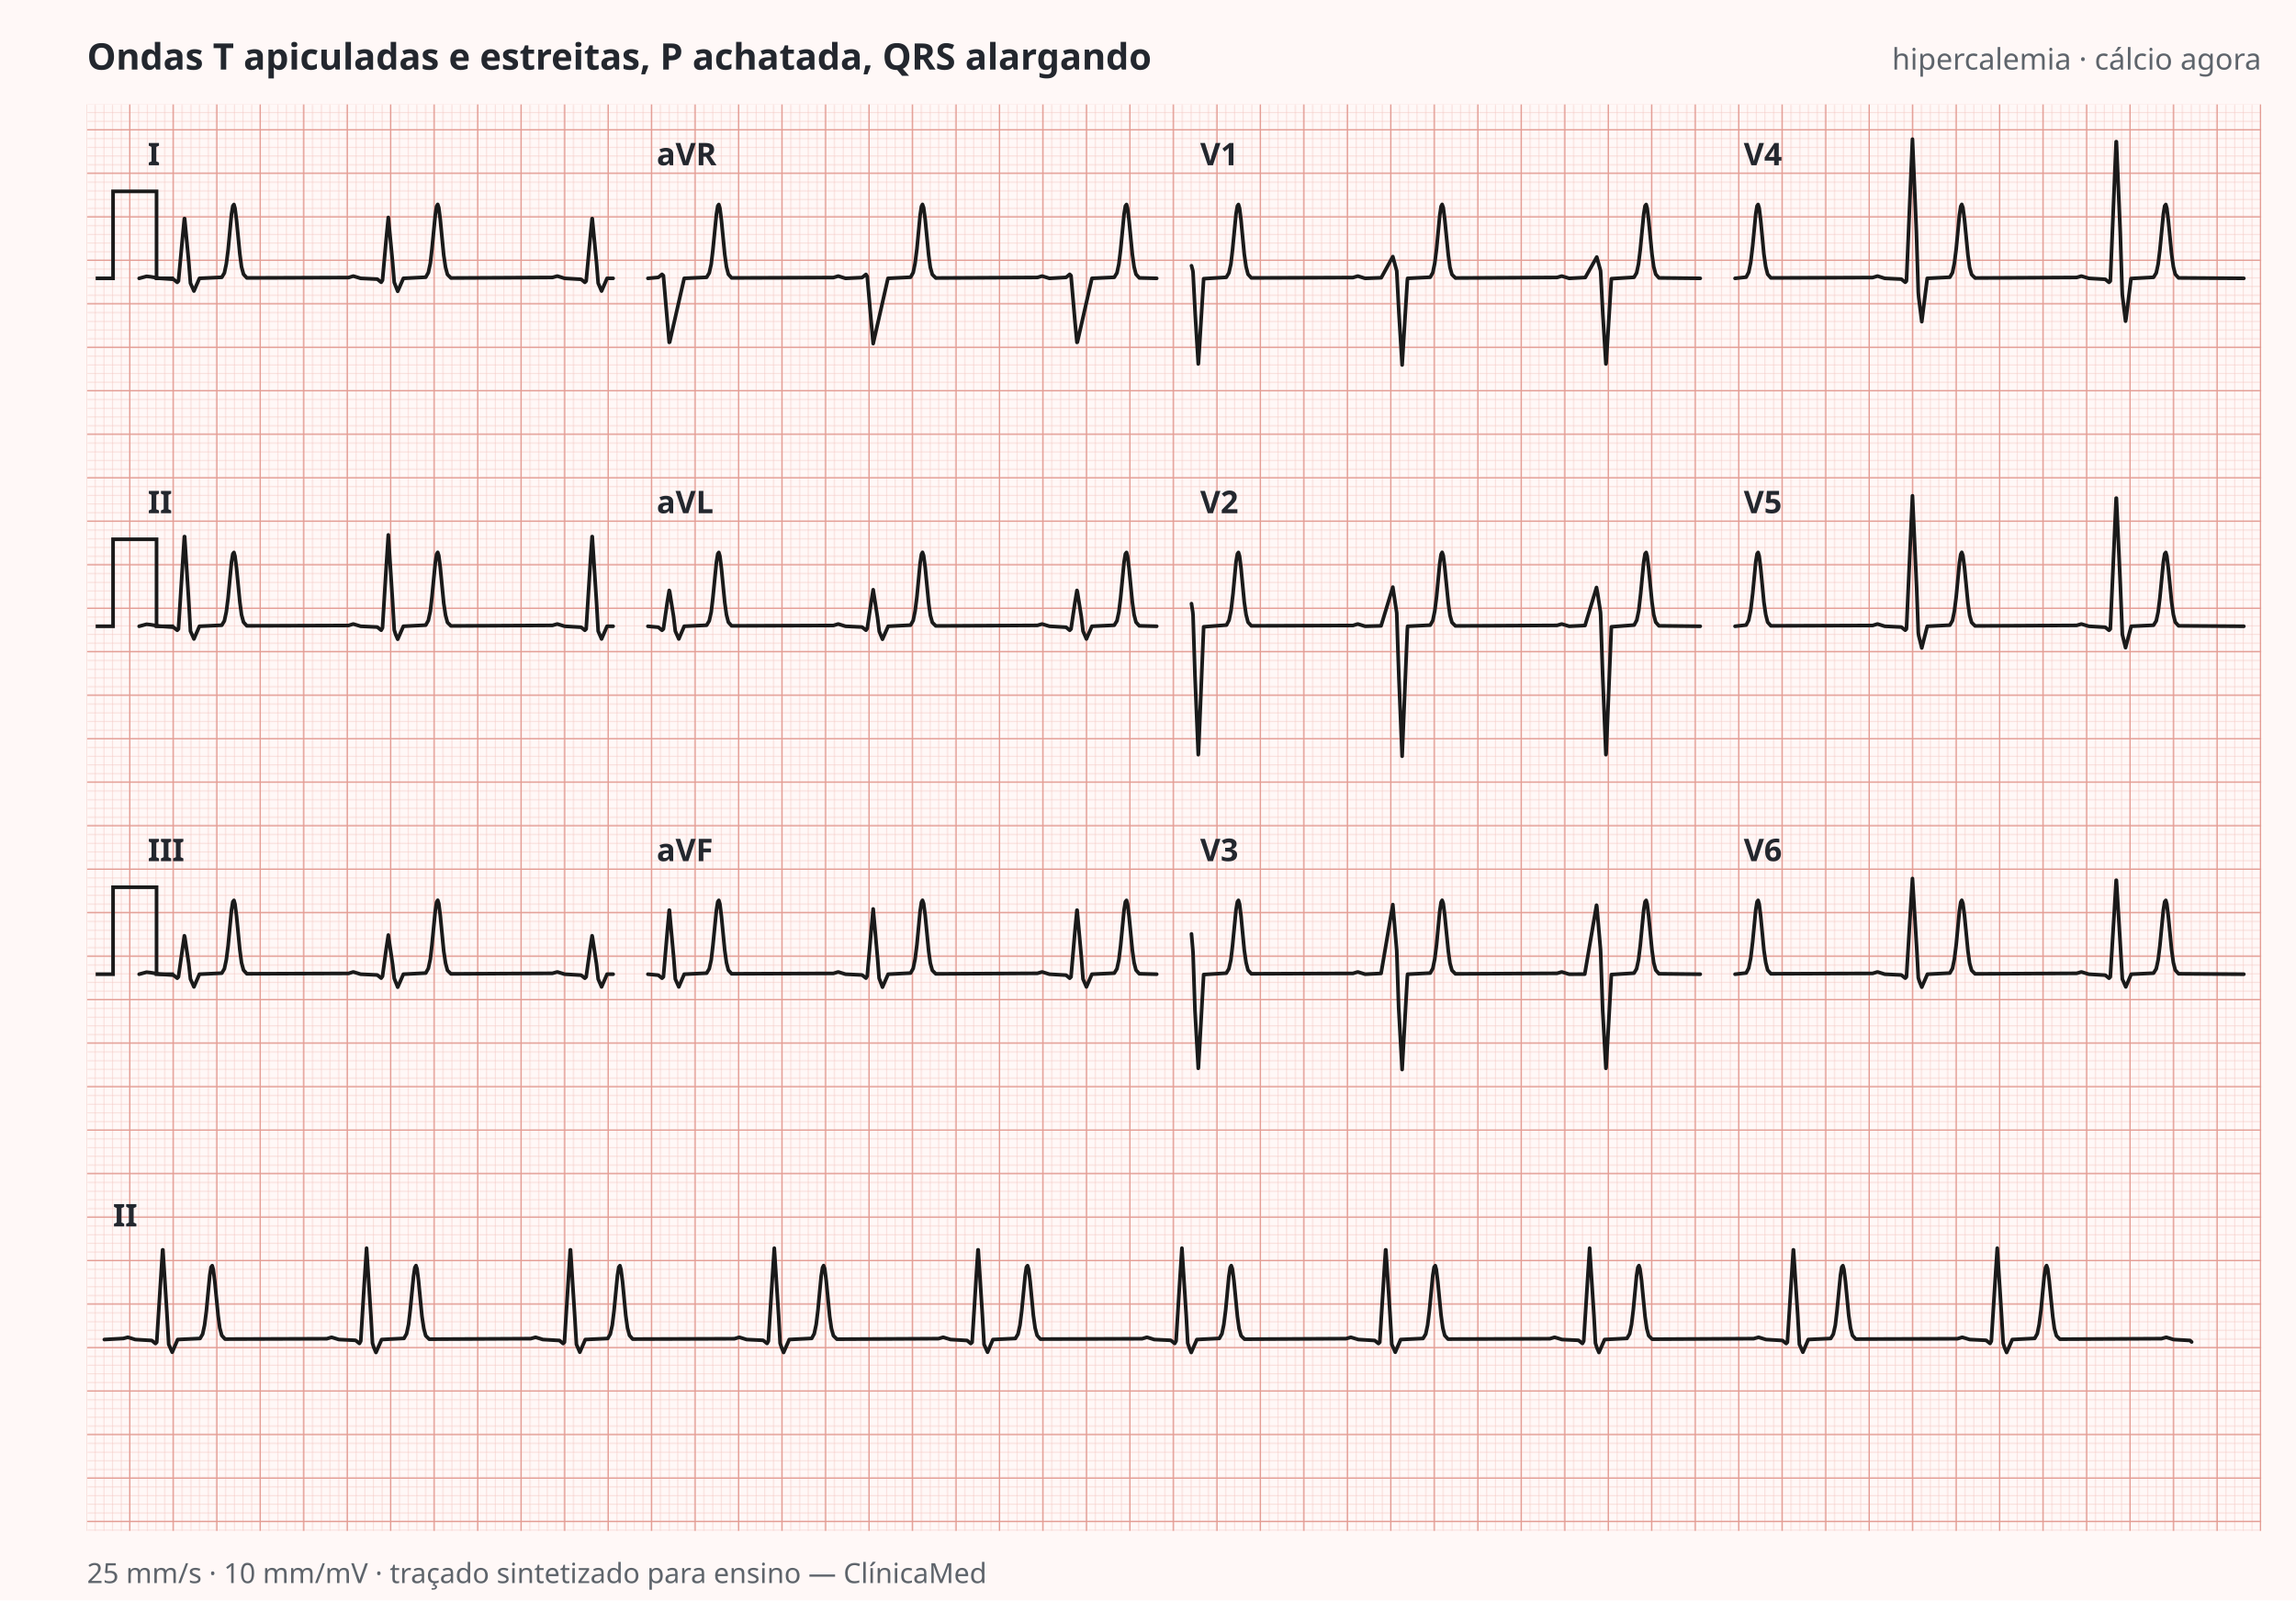
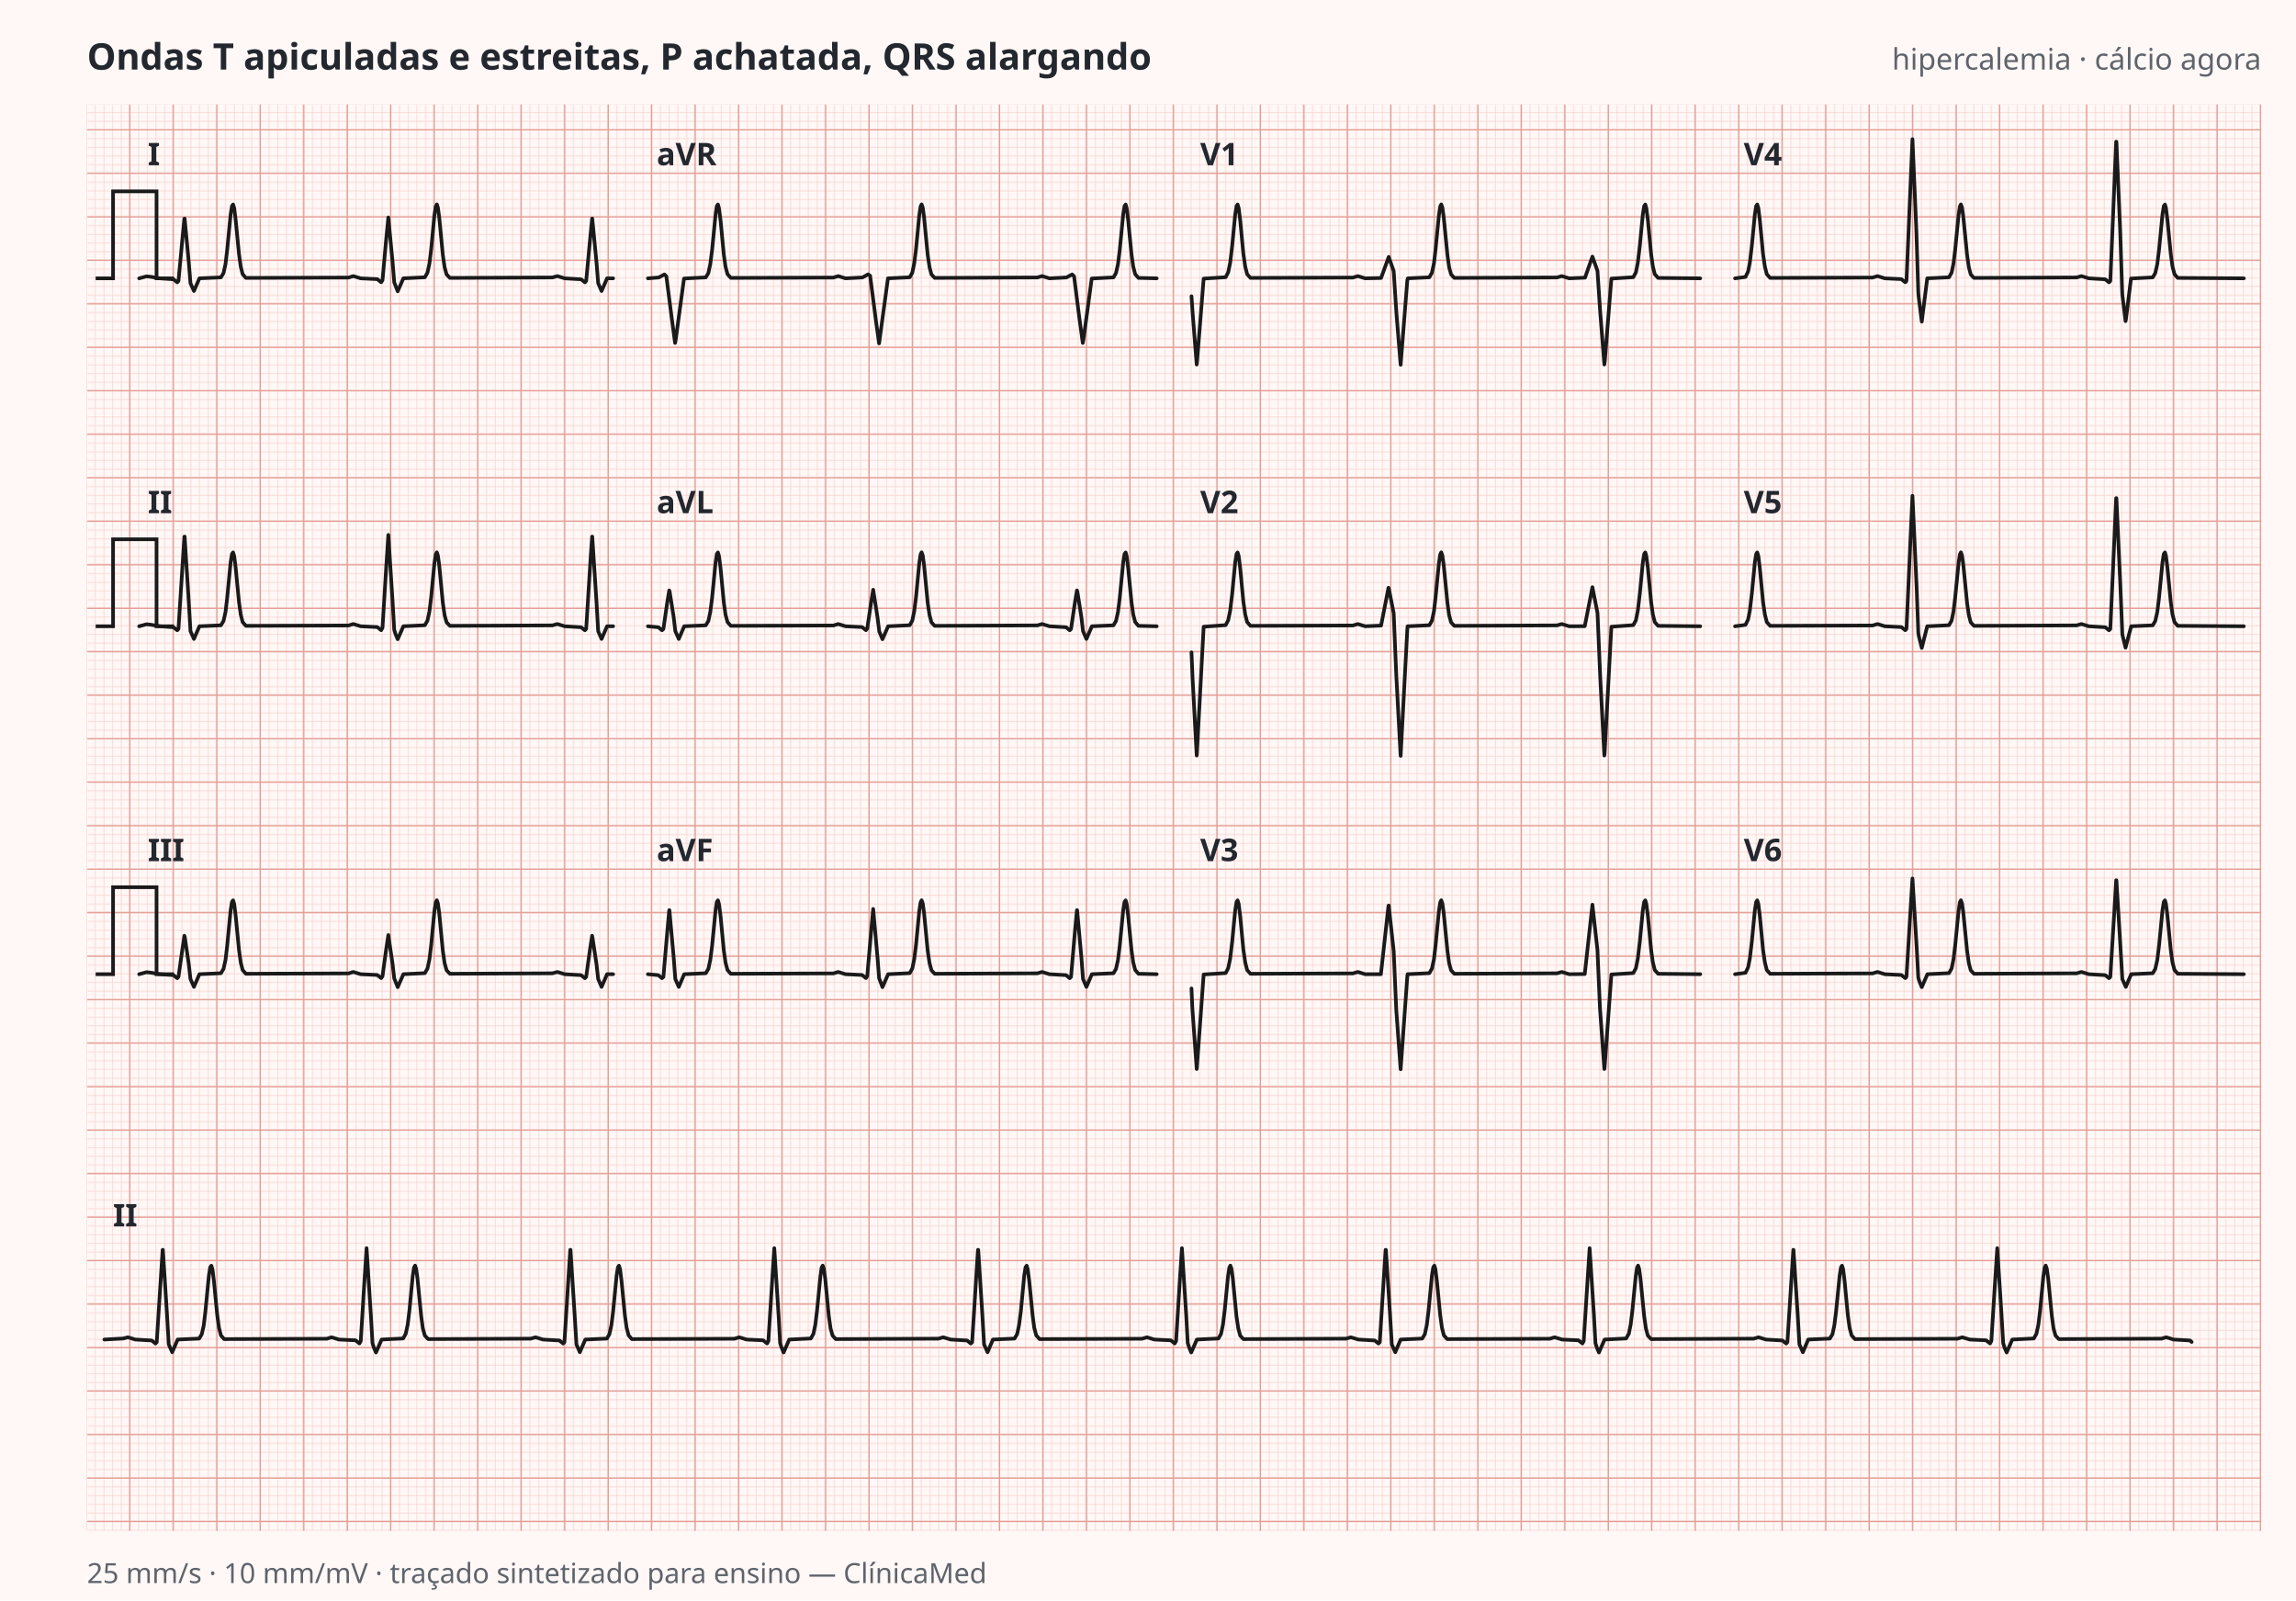
<svg xmlns="http://www.w3.org/2000/svg" viewBox="0 0 264 184" role="img" aria-label="Ondas T apiculadas e estreitas, P achatada, QRS alargando">
  <defs>
    <pattern id="p1" width="1" height="1" patternUnits="userSpaceOnUse">
      <path d="M1 0V1M0 1H1" fill="none" stroke="#F3C9C3" stroke-width=".12" />
    </pattern>
    <pattern id="p5" width="5" height="5" patternUnits="userSpaceOnUse">
      <rect width="5" height="5" fill="url(#p1)" />
      <path d="M5 0V5M0 5H5" fill="none" stroke="#E39C93" stroke-width=".3" />
    </pattern>
  </defs>
  <rect width="264" height="184" fill="#FFF8F7" />
  <rect x="10.0" y="12.0" width="250.0" height="164.0" fill="url(#p5)" />
  <text x="10.0" y="8" font-family="Figtree,system-ui,sans-serif" font-size="4.2" font-weight="600" fill="#23272E">Ondas T apiculadas e estreitas, P achatada, QRS alargando</text>
  <text x="260" y="8" text-anchor="end" font-family="Figtree,system-ui,sans-serif" font-size="3.4" fill="#5E646B">hipercalemia · cálcio agora</text>
-   <path d="M16.00 32.00L16.85 31.77L17.32 31.82L18.40 32.00L19.95 32.11L20.38 32.46L20.52 32.31L21.00 27.18L21.20 25.13L21.23 25.13L21.70 30.08L21.90 32.56L22.30 33.46L22.93 32.00L25.50 31.88L25.80 31.38L26.02 30.35L26.23 28.73L26.62 24.61L26.77 23.68L26.90 23.51L27.02 23.94L27.20 25.34L27.58 29.23L27.77 30.67L28.00 31.53L28.38 31.95L40.08 31.91L40.62 31.74L41.47 32.00L43.38 32.09L43.83 32.45L43.98 32.22L44.40 27.56L44.65 25.00L45.15 30.24L45.33 32.46L45.73 33.49L46.38 32.00L48.95 31.87L49.25 31.34L49.48 30.26L49.67 28.61L50.05 24.72L50.20 23.73L50.33 23.50L50.45 23.87L50.62 25.21L51.02 29.34L51.23 30.73L51.45 31.56L51.85 31.96L63.52 31.90L64.08 31.74L64.93 32.00L66.82 32.11L67.25 32.46L67.40 32.31L67.88 27.18L68.08 25.13L68.10 25.13L68.58 30.08L68.78 32.56L69.17 33.46L69.80 32.00L70.50 32.00" fill="none" stroke="#1A1A1A" stroke-width="0.42" stroke-linejoin="round" stroke-linecap="round" />
+   <path d="M16.00 32.00L16.85 31.77L17.32 31.82L18.40 32.00L19.95 32.11L20.38 32.46L20.52 32.31L21.00 27.18L21.20 25.13L21.23 25.13L21.70 30.08L21.90 32.56L22.30 33.46L22.93 32.00L25.40 31.89L25.70 31.39L25.93 30.36L26.12 28.75L26.52 24.63L26.67 23.69L26.80 23.51L26.93 23.92L27.10 25.31L27.48 29.21L27.68 30.65L27.90 31.52L28.27 31.95L40.08 31.91L40.62 31.74L41.47 32.00L43.38 32.09L43.83 32.45L43.98 32.22L44.40 27.56L44.65 25.00L45.15 30.24L45.33 32.46L45.73 33.49L46.38 32.00L48.85 31.88L49.15 31.35L49.38 30.28L49.58 28.63L49.95 24.74L50.10 23.74L50.23 23.50L50.35 23.86L50.50 24.95L50.92 29.32L51.12 30.72L51.35 31.55L51.73 31.95L63.52 31.90L64.08 31.74L64.93 32.00L66.82 32.11L67.25 32.46L67.40 32.31L67.88 27.18L68.08 25.13L68.10 25.13L68.58 30.08L68.78 32.56L69.17 33.46L69.80 32.00L70.50 32.00" fill="none" stroke="#1A1A1A" stroke-width="0.42" stroke-linejoin="round" stroke-linecap="round" />
  <path d="M11.0 32.0h2v-10h5v10h2" fill="none" stroke="#1A1A1A" stroke-width=".42" />
  <text x="17.0" y="19.0" font-family="Figtree,system-ui,sans-serif" font-size="3.6" font-weight="600" fill="#23272E">I</text>
-   <path d="M16.00 72.00L16.85 71.77L17.32 71.82L18.40 72.00L19.95 72.11L20.38 72.46L20.52 72.31L21.05 64.00L21.20 61.69L21.23 61.69L21.70 69.08L21.90 72.56L22.30 73.46L22.93 72.00L25.50 71.88L25.80 71.38L26.02 70.35L26.23 68.73L26.62 64.61L26.77 63.68L26.90 63.51L27.02 63.94L27.20 65.34L27.58 69.23L27.77 70.67L28.00 71.53L28.38 71.95L40.08 71.91L40.62 71.74L41.47 72.00L43.38 72.09L43.83 72.45L43.98 72.18L44.40 65.35L44.65 61.50L45.15 69.30L45.33 72.42L45.50 72.96L45.73 73.49L46.38 72.00L48.95 71.87L49.25 71.34L49.48 70.26L49.67 68.61L50.05 64.72L50.20 63.73L50.33 63.50L50.45 63.87L50.62 65.21L51.02 69.34L51.23 70.73L51.45 71.56L51.85 71.96L63.52 71.90L64.08 71.74L64.93 72.00L66.82 72.11L67.25 72.46L67.40 72.31L67.92 64.00L68.08 61.69L68.10 61.69L68.58 69.08L68.78 72.56L69.17 73.46L69.80 72.00L70.50 72.00" fill="none" stroke="#1A1A1A" stroke-width="0.42" stroke-linejoin="round" stroke-linecap="round" />
+   <path d="M16.00 72.00L16.85 71.77L17.32 71.82L18.40 72.00L19.95 72.11L20.38 72.46L20.52 72.31L21.05 64.00L21.20 61.69L21.23 61.69L21.70 69.08L21.90 72.56L22.30 73.46L22.93 72.00L25.40 71.89L25.70 71.39L25.93 70.36L26.12 68.75L26.52 64.63L26.67 63.69L26.80 63.51L26.93 63.92L27.10 65.31L27.48 69.21L27.68 70.65L27.90 71.52L28.27 71.95L40.08 71.91L40.62 71.74L41.47 72.00L43.38 72.09L43.83 72.45L43.98 72.18L44.40 65.35L44.65 61.50L45.15 69.30L45.33 72.42L45.50 72.96L45.73 73.49L46.38 72.00L48.85 71.88L49.15 71.35L49.38 70.28L49.58 68.63L49.95 64.74L50.10 63.74L50.23 63.50L50.35 63.86L50.50 64.95L50.92 69.32L51.12 70.72L51.35 71.55L51.73 71.95L63.52 71.90L64.08 71.74L64.93 72.00L66.82 72.11L67.25 72.46L67.40 72.31L67.92 64.00L68.08 61.69L68.10 61.69L68.58 69.08L68.78 72.56L69.17 73.46L69.80 72.00L70.50 72.00" fill="none" stroke="#1A1A1A" stroke-width="0.42" stroke-linejoin="round" stroke-linecap="round" />
  <path d="M11.0 72.0h2v-10h5v10h2" fill="none" stroke="#1A1A1A" stroke-width=".42" />
  <text x="17.0" y="59.0" font-family="Figtree,system-ui,sans-serif" font-size="3.6" font-weight="600" fill="#23272E">II</text>
-   <path d="M16.00 112.00L16.85 111.77L17.32 111.82L18.40 112.00L19.95 112.11L20.38 112.46L20.52 112.31L20.98 109.07L21.20 107.58L21.25 107.75L21.70 110.79L21.90 112.56L22.30 113.46L22.93 112.00L25.50 111.88L25.80 111.38L26.02 110.35L26.23 108.73L26.62 104.61L26.77 103.68L26.90 103.51L27.02 103.94L27.20 105.34L27.58 109.23L27.77 110.67L28.00 111.53L28.38 111.95L40.08 111.91L40.62 111.74L41.47 112.00L43.38 112.09L43.83 112.45L43.98 112.24L44.40 109.15L44.65 107.50L45.15 110.91L45.33 112.48L45.73 113.49L46.38 112.00L48.95 111.87L49.25 111.34L49.48 110.26L49.67 108.61L50.05 104.72L50.20 103.73L50.33 103.50L50.45 103.87L50.62 105.21L51.02 109.34L51.23 110.73L51.45 111.56L51.85 111.96L63.52 111.90L64.08 111.74L64.93 112.00L66.82 112.11L67.25 112.46L67.40 112.31L67.85 109.07L68.08 107.58L68.12 107.75L68.58 110.79L68.78 112.56L69.17 113.46L69.80 112.00L70.50 112.00" fill="none" stroke="#1A1A1A" stroke-width="0.42" stroke-linejoin="round" stroke-linecap="round" />
+   <path d="M16.00 112.00L16.85 111.77L17.32 111.82L18.40 112.00L19.95 112.11L20.38 112.46L20.52 112.31L20.98 109.07L21.20 107.58L21.25 107.75L21.70 110.79L21.90 112.56L22.30 113.46L22.93 112.00L25.40 111.89L25.70 111.39L25.93 110.36L26.12 108.75L26.52 104.63L26.67 103.69L26.80 103.51L26.93 103.92L27.10 105.31L27.48 109.21L27.68 110.65L27.90 111.52L28.27 111.95L40.08 111.91L40.62 111.74L41.47 112.00L43.38 112.09L43.83 112.45L43.98 112.24L44.40 109.15L44.65 107.50L45.15 110.91L45.33 112.48L45.73 113.49L46.38 112.00L48.85 111.88L49.15 111.35L49.38 110.28L49.58 108.63L49.95 104.74L50.10 103.74L50.23 103.50L50.35 103.86L50.50 104.95L50.92 109.32L51.12 110.72L51.35 111.55L51.73 111.95L63.52 111.90L64.08 111.74L64.93 112.00L66.82 112.11L67.25 112.46L67.40 112.31L67.85 109.07L68.08 107.58L68.12 107.75L68.58 110.79L68.78 112.56L69.17 113.46L69.80 112.00L70.50 112.00" fill="none" stroke="#1A1A1A" stroke-width="0.42" stroke-linejoin="round" stroke-linecap="round" />
  <path d="M11.0 112.0h2v-10h5v10h2" fill="none" stroke="#1A1A1A" stroke-width=".42" />
  <text x="17.0" y="99.0" font-family="Figtree,system-ui,sans-serif" font-size="3.6" font-weight="600" fill="#23272E">III</text>
-   <path d="M74.50 32.00L75.70 31.89L76.12 31.54L76.28 31.69L76.75 37.16L76.95 39.36L77.00 39.33L78.67 32.00L81.25 31.88L81.55 31.38L81.78 30.35L81.97 28.73L82.38 24.61L82.53 23.68L82.65 23.51L82.78 23.94L82.95 25.34L83.33 29.23L83.53 30.67L83.75 31.53L84.12 31.95L95.83 31.91L96.38 31.74L97.22 32.00L99.12 31.91L99.57 31.55L99.72 31.79L100.15 36.75L100.40 39.50L102.10 32.00L104.70 31.87L105.00 31.34L105.22 30.26L105.43 28.61L105.80 24.72L105.95 23.73L106.07 23.50L106.20 23.87L106.38 25.21L106.78 29.34L106.97 30.73L107.20 31.56L107.60 31.96L119.28 31.90L119.82 31.74L120.67 32.00L122.58 31.89L123.00 31.54L123.15 31.69L123.62 37.16L123.83 39.36L123.88 39.33L125.55 32.00L128.12 31.88L128.43 31.38L128.65 30.35L128.85 28.73L129.25 24.61L129.40 23.68L129.53 23.51L129.65 23.94L129.82 25.34L130.20 29.23L130.40 30.67L130.62 31.53L131.00 31.95L133.00 32.00" fill="none" stroke="#1A1A1A" stroke-width="0.42" stroke-linejoin="round" stroke-linecap="round" />
+   <path d="M74.50 32.00L75.75 31.90L76.40 31.55L76.62 31.77L77.25 36.67L77.62 39.43L77.70 39.02L78.65 32.02L81.15 31.89L81.45 31.39L81.67 30.36L81.88 28.75L82.28 24.63L82.42 23.69L82.55 23.51L82.67 23.92L82.85 25.31L83.22 29.21L83.42 30.65L83.65 31.52L84.03 31.95L95.83 31.91L96.38 31.74L97.22 32.00L99.17 31.90L99.82 31.54L100.05 31.70L100.75 37.13L101.08 39.48L102.10 32.00L104.60 31.88L104.90 31.35L105.12 30.28L105.33 28.63L105.70 24.74L105.85 23.74L105.97 23.50L106.10 23.86L106.25 24.95L106.67 29.32L106.88 30.72L107.10 31.55L107.47 31.95L119.28 31.90L119.82 31.74L120.67 32.00L122.62 31.90L123.28 31.55L123.50 31.77L124.12 36.67L124.50 39.43L124.58 39.02L125.53 32.02L128.03 31.89L128.32 31.39L128.55 30.36L128.75 28.75L129.15 24.63L129.30 23.69L129.43 23.51L129.55 23.92L129.72 25.31L130.10 29.21L130.30 30.65L130.53 31.52L130.90 31.95L133.00 32.00" fill="none" stroke="#1A1A1A" stroke-width="0.42" stroke-linejoin="round" stroke-linecap="round" />
  <text x="75.5" y="19.0" font-family="Figtree,system-ui,sans-serif" font-size="3.6" font-weight="600" fill="#23272E">aVR</text>
-   <path d="M74.50 72.00L75.70 72.11L76.12 72.46L76.28 72.31L76.72 69.26L76.95 67.88L77.00 68.03L77.45 70.88L77.65 72.56L78.05 73.46L78.67 72.00L81.25 71.88L81.55 71.38L81.78 70.35L81.97 68.73L82.38 64.61L82.53 63.68L82.65 63.51L82.78 63.94L82.95 65.34L83.33 69.23L83.53 70.67L83.75 71.53L84.12 71.95L95.83 71.91L96.38 71.74L97.22 72.00L99.12 72.09L99.57 72.45L99.72 72.25L100.15 69.34L100.40 67.80L100.90 70.99L101.10 72.60L101.47 73.49L102.12 72.00L104.70 71.87L105.00 71.34L105.22 70.26L105.43 68.61L105.80 64.72L105.95 63.73L106.07 63.50L106.20 63.87L106.38 65.21L106.78 69.34L106.97 70.73L107.20 71.56L107.60 71.96L119.28 71.90L119.82 71.74L120.67 72.00L122.58 72.11L123.00 72.46L123.15 72.31L123.60 69.26L123.83 67.88L123.88 68.03L124.33 70.88L124.53 72.56L124.92 73.46L125.55 72.00L128.12 71.88L128.43 71.38L128.65 70.35L128.85 68.73L129.25 64.61L129.40 63.68L129.53 63.51L129.65 63.94L129.82 65.34L130.20 69.23L130.40 70.67L130.62 71.53L131.00 71.95L133.00 72.00" fill="none" stroke="#1A1A1A" stroke-width="0.42" stroke-linejoin="round" stroke-linecap="round" />
+   <path d="M74.50 72.00L75.70 72.11L76.12 72.46L76.28 72.31L76.72 69.26L76.95 67.88L77.00 68.03L77.45 70.88L77.65 72.56L78.05 73.46L78.67 72.00L81.15 71.89L81.45 71.39L81.67 70.36L81.88 68.75L82.28 64.63L82.42 63.69L82.55 63.51L82.67 63.92L82.85 65.31L83.22 69.21L83.42 70.65L83.65 71.52L84.03 71.95L95.83 71.91L96.38 71.74L97.22 72.00L99.12 72.09L99.57 72.45L99.72 72.25L100.15 69.34L100.40 67.80L100.90 70.99L101.10 72.60L101.47 73.49L102.12 72.00L104.60 71.88L104.90 71.35L105.12 70.28L105.33 68.63L105.70 64.74L105.85 63.74L105.97 63.50L106.10 63.86L106.25 64.95L106.67 69.32L106.88 70.72L107.10 71.55L107.47 71.95L119.28 71.90L119.82 71.74L120.67 72.00L122.58 72.11L123.00 72.46L123.15 72.31L123.60 69.26L123.83 67.88L123.88 68.03L124.33 70.88L124.53 72.56L124.92 73.46L125.55 72.00L128.03 71.89L128.32 71.39L128.55 70.36L128.75 68.75L129.15 64.63L129.30 63.69L129.43 63.51L129.55 63.92L129.72 65.31L130.10 69.21L130.30 70.65L130.53 71.52L130.90 71.95L133.00 72.00" fill="none" stroke="#1A1A1A" stroke-width="0.42" stroke-linejoin="round" stroke-linecap="round" />
  <text x="75.5" y="59.0" font-family="Figtree,system-ui,sans-serif" font-size="3.6" font-weight="600" fill="#23272E">aVL</text>
-   <path d="M74.50 112.00L75.70 112.11L76.12 112.46L76.28 112.31L76.75 106.84L76.95 104.64L76.97 104.64L77.45 109.94L77.65 112.56L78.05 113.46L78.67 112.00L81.25 111.88L81.55 111.38L81.78 110.35L81.97 108.73L82.38 104.61L82.53 103.68L82.65 103.51L82.78 103.94L82.95 105.34L83.33 109.23L83.53 110.67L83.75 111.53L84.12 111.95L95.83 111.91L96.38 111.74L97.22 112.00L99.12 112.09L99.57 112.45L99.72 112.21L100.15 107.25L100.40 104.50L100.90 110.10L101.08 112.45L101.47 113.49L102.12 112.00L104.70 111.87L105.00 111.34L105.22 110.26L105.43 108.61L105.80 104.72L105.95 103.73L106.07 103.50L106.20 103.87L106.38 105.21L106.78 109.34L106.97 110.73L107.20 111.56L107.60 111.96L119.28 111.90L119.82 111.74L120.67 112.00L122.58 112.11L123.00 112.46L123.15 112.31L123.62 106.84L123.83 104.64L123.85 104.64L124.33 109.94L124.53 112.56L124.92 113.46L125.55 112.00L128.12 111.88L128.43 111.38L128.65 110.35L128.85 108.73L129.25 104.61L129.40 103.68L129.53 103.51L129.65 103.94L129.82 105.34L130.20 109.23L130.40 110.67L130.62 111.53L131.00 111.95L133.00 112.00" fill="none" stroke="#1A1A1A" stroke-width="0.42" stroke-linejoin="round" stroke-linecap="round" />
+   <path d="M74.50 112.00L75.70 112.11L76.12 112.46L76.28 112.31L76.75 106.84L76.95 104.64L76.97 104.64L77.45 109.94L77.65 112.56L78.05 113.46L78.67 112.00L81.15 111.89L81.45 111.39L81.67 110.36L81.88 108.75L82.28 104.63L82.42 103.69L82.55 103.51L82.67 103.92L82.85 105.31L83.22 109.21L83.42 110.65L83.65 111.52L84.03 111.95L95.83 111.91L96.38 111.74L97.22 112.00L99.12 112.09L99.57 112.45L99.72 112.21L100.15 107.25L100.40 104.50L100.90 110.10L101.08 112.45L101.47 113.49L102.12 112.00L104.60 111.88L104.90 111.35L105.12 110.28L105.33 108.63L105.70 104.74L105.85 103.74L105.97 103.50L106.10 103.86L106.25 104.95L106.67 109.32L106.88 110.72L107.10 111.55L107.47 111.95L119.28 111.90L119.82 111.74L120.67 112.00L122.58 112.11L123.00 112.46L123.15 112.31L123.62 106.84L123.83 104.64L123.85 104.64L124.33 109.94L124.53 112.56L124.92 113.46L125.55 112.00L128.03 111.89L128.32 111.39L128.55 110.36L128.75 108.75L129.15 104.63L129.30 103.69L129.43 103.51L129.55 103.92L129.72 105.31L130.10 109.21L130.30 110.65L130.53 111.52L130.90 111.95L133.00 112.00" fill="none" stroke="#1A1A1A" stroke-width="0.42" stroke-linejoin="round" stroke-linecap="round" />
  <text x="75.5" y="99.0" font-family="Figtree,system-ui,sans-serif" font-size="3.6" font-weight="600" fill="#23272E">aVF</text>
-   <path d="M137.00 30.55L137.15 31.10L137.18 31.32L137.43 36.17L137.78 41.84L137.80 41.76L138.40 32.04L141.00 31.88L141.30 31.38L141.53 30.35L141.72 28.73L142.12 24.61L142.28 23.68L142.40 23.51L142.53 23.94L142.70 25.34L143.07 29.23L143.28 30.67L143.50 31.53L143.88 31.95L155.57 31.91L156.12 31.74L156.97 32.00L158.82 31.93L160.15 29.50L160.60 31.15L160.85 35.97L161.22 41.96L161.82 32.24L161.85 32.00L164.45 31.87L164.75 31.34L164.97 30.26L165.18 28.61L165.55 24.72L165.70 23.73L165.82 23.50L165.95 23.87L166.12 25.21L166.53 29.34L166.72 30.73L166.95 31.56L167.35 31.96L179.03 31.90L179.57 31.74L180.43 32.00L182.28 31.90L183.60 29.55L184.03 31.10L184.05 31.32L184.30 36.17L184.65 41.84L184.68 41.76L185.28 32.04L187.88 31.88L188.18 31.38L188.40 30.35L188.60 28.73L189.00 24.61L189.15 23.68L189.28 23.51L189.40 23.94L189.57 25.34L189.95 29.23L190.15 30.67L190.38 31.53L190.75 31.95L195.50 32.00" fill="none" stroke="#1A1A1A" stroke-width="0.42" stroke-linejoin="round" stroke-linecap="round" />
+   <path d="M137.00 34.06L137.15 36.25L137.60 41.91L137.65 41.46L138.40 32.03L140.93 31.87L141.22 31.31L141.45 30.20L141.68 28.26L142.03 24.63L142.18 23.69L142.30 23.51L142.43 23.92L142.60 25.31L142.97 29.21L143.18 30.65L143.40 31.52L143.78 31.95L155.57 31.91L156.12 31.74L156.97 32.00L158.80 31.96L159.68 29.53L160.25 31.17L160.57 36.09L161.03 41.75L161.05 41.94L161.82 32.19L161.88 32.00L164.35 31.88L164.65 31.35L164.88 30.28L165.07 28.63L165.45 24.74L165.60 23.74L165.72 23.50L165.85 23.86L166.00 24.95L166.43 29.32L166.62 30.72L166.85 31.55L167.22 31.95L179.03 31.90L179.57 31.74L180.43 32.00L182.25 31.92L183.10 29.50L183.68 31.13L183.72 31.75L184.00 35.93L184.47 41.91L184.53 41.46L185.28 32.03L187.80 31.87L188.10 31.31L188.32 30.20L188.55 28.26L188.90 24.63L189.05 23.69L189.18 23.51L189.30 23.92L189.48 25.31L189.85 29.21L190.05 30.65L190.27 31.52L190.65 31.95L195.50 32.00" fill="none" stroke="#1A1A1A" stroke-width="0.42" stroke-linejoin="round" stroke-linecap="round" />
  <text x="138.0" y="19.0" font-family="Figtree,system-ui,sans-serif" font-size="3.6" font-weight="600" fill="#23272E">V1</text>
-   <path d="M137.00 69.40L137.15 70.38L137.18 70.73L137.40 77.65L137.78 86.76L137.80 86.64L138.40 72.06L141.03 71.86L141.32 71.30L141.55 70.18L141.78 68.23L142.12 64.61L142.28 63.68L142.40 63.51L142.53 63.94L142.70 65.34L143.07 69.23L143.28 70.67L143.50 71.53L143.88 71.95L155.57 71.91L156.12 71.74L156.97 72.00L158.80 71.95L160.15 67.50L160.60 70.47L160.72 74.21L160.85 77.95L161.20 86.45L161.22 86.94L161.82 72.36L161.85 72.00L164.45 71.87L164.75 71.34L164.97 70.26L165.18 68.61L165.55 64.72L165.70 63.73L165.82 63.50L165.95 63.87L166.12 65.21L166.53 69.34L166.72 70.73L166.95 71.56L167.35 71.96L179.03 71.90L179.57 71.74L180.43 72.00L182.25 71.91L183.57 67.54L183.70 68.24L184.03 70.38L184.05 70.73L184.28 77.65L184.65 86.76L184.68 86.64L185.28 72.06L187.90 71.86L188.20 71.30L188.43 70.18L188.65 68.23L189.00 64.61L189.15 63.68L189.28 63.51L189.40 63.94L189.57 65.34L189.95 69.23L190.15 70.67L190.38 71.53L190.75 71.95L195.50 72.00" fill="none" stroke="#1A1A1A" stroke-width="0.42" stroke-linejoin="round" stroke-linecap="round" />
+   <path d="M137.00 75.00L137.12 77.90L137.60 86.86L137.62 86.67L138.40 72.05L140.93 71.87L141.22 71.31L141.45 70.20L141.68 68.26L142.03 64.63L142.18 63.69L142.30 63.51L142.43 63.92L142.60 65.31L142.97 69.21L143.18 70.65L143.40 71.52L143.78 71.95L155.57 71.91L156.12 71.74L156.97 72.00L158.80 71.92L159.65 67.57L159.72 67.81L160.25 70.51L160.55 77.66L161.03 86.63L161.05 86.90L161.82 72.28L161.85 72.00L164.35 71.88L164.65 71.35L164.88 70.28L165.07 68.63L165.45 64.74L165.60 63.74L165.72 63.50L165.85 63.86L166.00 64.95L166.43 69.32L166.62 70.72L166.85 71.55L167.22 71.95L179.03 71.90L179.57 71.74L180.43 72.00L182.22 71.99L183.10 67.51L183.68 70.44L183.70 70.81L184.00 77.90L184.47 86.86L184.50 86.67L185.28 72.05L187.80 71.87L188.10 71.31L188.32 70.20L188.55 68.26L188.90 64.63L189.05 63.69L189.18 63.51L189.30 63.92L189.48 65.31L189.85 69.21L190.05 70.65L190.27 71.52L190.65 71.95L195.50 72.00" fill="none" stroke="#1A1A1A" stroke-width="0.42" stroke-linejoin="round" stroke-linecap="round" />
  <text x="138.0" y="59.0" font-family="Figtree,system-ui,sans-serif" font-size="3.6" font-weight="600" fill="#23272E">V2</text>
-   <path d="M137.00 107.37L137.15 109.13L137.18 109.55L137.40 116.14L137.78 122.82L137.80 122.73L138.40 112.04L141.00 111.88L141.30 111.38L141.53 110.35L141.72 108.73L142.12 104.61L142.28 103.68L142.40 103.51L142.53 103.94L142.70 105.34L143.07 109.23L143.28 110.67L143.50 111.53L143.88 111.95L155.57 111.91L156.12 111.74L156.97 112.00L158.80 111.91L160.15 104.00L160.60 109.27L160.82 115.83L161.22 122.96L161.82 112.27L161.85 112.00L164.45 111.87L164.75 111.34L164.97 110.26L165.18 108.61L165.55 104.72L165.70 103.73L165.82 103.50L165.95 103.87L166.12 105.21L166.53 109.34L166.72 110.73L166.95 111.56L167.35 111.96L179.03 111.90L179.57 111.74L180.43 112.00L182.22 111.99L183.57 104.07L183.60 104.15L184.03 109.13L184.05 109.55L184.28 116.14L184.65 122.82L184.68 122.73L185.28 112.04L187.88 111.88L188.18 111.38L188.40 110.35L188.60 108.73L189.00 104.61L189.15 103.68L189.28 103.51L189.40 103.94L189.57 105.34L189.95 109.23L190.15 110.67L190.38 111.53L190.75 111.95L195.50 112.00" fill="none" stroke="#1A1A1A" stroke-width="0.42" stroke-linejoin="round" stroke-linecap="round" />
+   <path d="M137.00 113.64L137.10 115.93L137.60 122.90L137.62 122.76L138.40 112.03L140.93 111.87L141.22 111.31L141.45 110.20L141.68 108.26L142.03 104.63L142.18 103.69L142.30 103.51L142.43 103.92L142.60 105.31L142.97 109.21L143.18 110.65L143.40 111.52L143.78 111.95L155.57 111.91L156.12 111.74L156.97 112.00L158.78 112.00L159.65 104.13L159.68 104.10L160.25 109.34L160.55 116.15L161.03 122.73L161.05 122.93L161.82 112.21L161.85 112.00L164.35 111.88L164.65 111.35L164.88 110.28L165.07 108.63L165.45 104.74L165.60 103.74L165.72 103.50L165.85 103.86L166.00 104.95L166.43 109.32L166.62 110.72L166.85 111.55L167.22 111.95L179.03 111.90L179.57 111.74L180.43 112.00L182.22 111.98L183.10 104.01L183.68 109.22L183.72 110.20L183.97 115.93L184.47 122.90L184.50 122.76L185.28 112.03L187.80 111.87L188.10 111.31L188.32 110.20L188.55 108.26L188.90 104.63L189.05 103.69L189.18 103.51L189.30 103.92L189.48 105.31L189.85 109.21L190.05 110.65L190.27 111.52L190.65 111.95L195.50 112.00" fill="none" stroke="#1A1A1A" stroke-width="0.42" stroke-linejoin="round" stroke-linecap="round" />
  <text x="138.0" y="99.0" font-family="Figtree,system-ui,sans-serif" font-size="3.6" font-weight="600" fill="#23272E">V3</text>
-   <path d="M199.50 32.00L200.78 31.86L201.07 31.30L201.30 30.18L201.53 28.23L201.88 24.61L202.03 23.68L202.15 23.51L202.28 23.94L202.45 25.34L202.82 29.23L203.03 30.67L203.25 31.53L203.62 31.95L215.32 31.91L215.88 31.74L216.72 32.00L218.62 32.09L219.07 32.45L219.20 32.32L219.22 32.12L219.65 21.86L219.90 16.00L220.35 26.55L220.57 33.61L220.62 34.19L220.97 36.98L221.60 32.00L224.20 31.87L224.50 31.34L224.72 30.26L224.93 28.61L225.30 24.72L225.45 23.73L225.57 23.50L225.70 23.87L225.88 25.21L226.28 29.34L226.47 30.73L226.70 31.56L227.10 31.96L238.78 31.90L239.32 31.74L240.18 32.00L242.07 32.11L242.50 32.46L242.65 32.31L242.80 28.75L243.22 18.64L243.32 16.29L243.35 16.29L243.80 26.90L244.00 33.21L244.03 33.88L244.40 36.92L244.45 36.68L245.03 32.02L247.62 31.88L247.93 31.38L248.15 30.35L248.35 28.73L248.75 24.61L248.90 23.68L249.03 23.51L249.15 23.94L249.32 25.34L249.70 29.23L249.90 30.67L250.12 31.53L250.50 31.95L258.00 32.00" fill="none" stroke="#1A1A1A" stroke-width="0.42" stroke-linejoin="round" stroke-linecap="round" />
+   <path d="M199.50 32.00L200.70 31.84L201.00 31.22L201.20 30.20L201.43 28.26L201.78 24.63L201.93 23.69L202.05 23.51L202.18 23.92L202.35 25.31L202.72 29.21L202.93 30.65L203.15 31.52L203.53 31.95L215.32 31.91L215.88 31.74L216.72 32.00L218.62 32.09L219.07 32.45L219.20 32.32L219.22 32.12L219.65 21.86L219.90 16.00L220.35 26.55L220.57 33.61L220.62 34.19L220.97 36.98L221.60 32.00L224.10 31.88L224.40 31.35L224.62 30.28L224.82 28.63L225.20 24.74L225.35 23.74L225.47 23.50L225.60 23.86L225.75 24.95L226.18 29.32L226.38 30.72L226.60 31.55L226.97 31.95L238.78 31.90L239.32 31.74L240.18 32.00L242.07 32.11L242.50 32.46L242.65 32.31L242.80 28.75L243.22 18.64L243.32 16.29L243.35 16.29L243.80 26.90L244.00 33.21L244.03 33.88L244.40 36.92L244.45 36.68L245.03 32.02L247.53 31.89L247.82 31.39L248.05 30.36L248.25 28.75L248.65 24.63L248.80 23.69L248.93 23.51L249.05 23.92L249.22 25.31L249.60 29.21L249.80 30.65L250.03 31.52L250.40 31.95L258.00 32.00" fill="none" stroke="#1A1A1A" stroke-width="0.42" stroke-linejoin="round" stroke-linecap="round" />
  <text x="200.5" y="19.0" font-family="Figtree,system-ui,sans-serif" font-size="3.6" font-weight="600" fill="#23272E">V4</text>
-   <path d="M199.50 72.00L200.78 71.86L201.07 71.30L201.30 70.18L201.53 68.23L201.88 64.61L202.03 63.68L202.15 63.51L202.28 63.94L202.45 65.34L202.82 69.23L203.03 70.67L203.25 71.53L203.62 71.95L215.32 71.91L215.88 71.74L216.72 72.00L218.62 72.09L219.07 72.45L219.20 72.32L219.22 72.13L219.65 62.49L219.90 57.00L220.38 67.52L220.57 72.73L220.62 73.09L220.97 74.49L221.60 72.00L224.20 71.87L224.50 71.34L224.72 70.26L224.93 68.61L225.30 64.72L225.45 63.73L225.57 63.50L225.70 63.87L225.88 65.21L226.28 69.34L226.47 70.73L226.70 71.56L227.10 71.96L238.78 71.90L239.32 71.74L240.18 72.00L242.07 72.11L242.50 72.46L242.65 72.31L242.93 66.09L243.32 57.27L243.35 57.27L243.80 67.20L244.03 72.94L244.40 74.46L245.05 72.00L247.62 71.88L247.93 71.38L248.15 70.35L248.35 68.73L248.75 64.61L248.90 63.68L249.03 63.51L249.15 63.94L249.32 65.34L249.70 69.23L249.90 70.67L250.12 71.53L250.50 71.95L258.00 72.00" fill="none" stroke="#1A1A1A" stroke-width="0.42" stroke-linejoin="round" stroke-linecap="round" />
+   <path d="M199.50 72.00L200.70 71.84L201.00 71.22L201.20 70.20L201.43 68.26L201.78 64.63L201.93 63.69L202.05 63.51L202.18 63.92L202.35 65.31L202.72 69.21L202.93 70.65L203.15 71.52L203.53 71.95L215.32 71.91L215.88 71.74L216.72 72.00L218.62 72.09L219.07 72.45L219.20 72.32L219.22 72.13L219.65 62.49L219.90 57.00L220.38 67.52L220.57 72.73L220.62 73.09L220.97 74.49L221.60 72.00L224.10 71.88L224.40 71.35L224.62 70.28L224.82 68.63L225.20 64.74L225.35 63.74L225.47 63.50L225.60 63.86L225.75 64.95L226.18 69.32L226.38 70.72L226.60 71.55L226.97 71.95L238.78 71.90L239.32 71.74L240.18 72.00L242.07 72.11L242.50 72.46L242.65 72.31L242.93 66.09L243.32 57.27L243.35 57.27L243.80 67.20L244.03 72.94L244.40 74.46L245.05 72.00L247.53 71.89L247.82 71.39L248.05 70.36L248.25 68.75L248.65 64.63L248.80 63.69L248.93 63.51L249.05 63.92L249.22 65.31L249.60 69.21L249.80 70.65L250.03 71.52L250.40 71.95L258.00 72.00" fill="none" stroke="#1A1A1A" stroke-width="0.42" stroke-linejoin="round" stroke-linecap="round" />
  <text x="200.5" y="59.0" font-family="Figtree,system-ui,sans-serif" font-size="3.6" font-weight="600" fill="#23272E">V5</text>
-   <path d="M199.50 112.00L200.78 111.86L201.07 111.30L201.30 110.18L201.53 108.23L201.88 104.61L202.03 103.68L202.15 103.51L202.28 103.94L202.45 105.34L202.82 109.23L203.03 110.67L203.25 111.53L203.62 111.95L215.32 111.91L215.88 111.74L216.72 112.00L218.62 112.09L219.07 112.45L219.20 112.32L219.22 112.17L219.65 105.03L219.90 101.00L220.40 109.17L220.57 112.41L220.70 112.84L220.97 113.49L221.62 112.00L224.20 111.87L224.50 111.34L224.72 110.26L224.93 108.61L225.30 104.72L225.45 103.73L225.57 103.50L225.70 103.87L225.88 105.21L226.28 109.34L226.47 110.73L226.70 111.56L227.10 111.96L238.78 111.90L239.32 111.74L240.18 112.00L242.07 112.11L242.50 112.46L242.65 112.31L243.18 103.62L243.32 101.20L243.35 101.20L243.82 108.94L244.03 112.56L244.43 113.46L245.05 112.00L247.62 111.88L247.93 111.38L248.15 110.35L248.35 108.73L248.75 104.61L248.90 103.68L249.03 103.51L249.15 103.94L249.32 105.34L249.70 109.23L249.90 110.67L250.12 111.53L250.50 111.95L258.00 112.00" fill="none" stroke="#1A1A1A" stroke-width="0.42" stroke-linejoin="round" stroke-linecap="round" />
+   <path d="M199.50 112.00L200.70 111.84L201.00 111.22L201.20 110.20L201.43 108.26L201.78 104.63L201.93 103.69L202.05 103.51L202.18 103.92L202.35 105.31L202.72 109.21L202.93 110.65L203.15 111.52L203.53 111.95L215.32 111.91L215.88 111.74L216.72 112.00L218.62 112.09L219.07 112.45L219.20 112.32L219.22 112.17L219.65 105.03L219.90 101.00L220.40 109.17L220.57 112.41L220.70 112.84L220.97 113.49L221.62 112.00L224.10 111.88L224.40 111.35L224.62 110.28L224.82 108.63L225.20 104.74L225.35 103.74L225.47 103.50L225.60 103.86L225.75 104.95L226.18 109.32L226.38 110.72L226.60 111.55L226.97 111.95L238.78 111.90L239.32 111.74L240.18 112.00L242.07 112.11L242.50 112.46L242.65 112.31L243.18 103.62L243.32 101.20L243.35 101.20L243.82 108.94L244.03 112.56L244.43 113.46L245.05 112.00L247.53 111.89L247.82 111.39L248.05 110.36L248.25 108.75L248.65 104.63L248.80 103.69L248.93 103.51L249.05 103.92L249.22 105.31L249.60 109.21L249.80 110.65L250.03 111.52L250.40 111.95L258.00 112.00" fill="none" stroke="#1A1A1A" stroke-width="0.42" stroke-linejoin="round" stroke-linecap="round" />
  <text x="200.5" y="99.0" font-family="Figtree,system-ui,sans-serif" font-size="3.6" font-weight="600" fill="#23272E">V6</text>
-   <path d="M12.00 154.00L14.18 153.88L14.70 153.74L15.55 154.00L17.45 154.11L17.88 154.46L18.02 154.31L18.55 146.00L18.70 143.69L18.73 143.69L19.20 151.08L19.40 154.56L19.80 155.46L20.43 154.00L23.00 153.88L23.30 153.38L23.52 152.35L23.73 150.73L24.12 146.61L24.27 145.68L24.40 145.51L24.52 145.94L24.70 147.34L25.08 151.23L25.27 152.67L25.50 153.53L25.88 153.95L37.58 153.91L38.12 153.74L38.97 154.00L40.88 154.09L41.33 154.45L41.48 154.18L41.90 147.35L42.15 143.50L42.65 151.30L42.83 154.42L43.00 154.96L43.23 155.49L43.88 154.00L46.45 153.87L46.75 153.34L46.98 152.26L47.17 150.61L47.55 146.72L47.70 145.73L47.83 145.50L47.95 145.87L48.12 147.21L48.52 151.34L48.73 152.73L48.95 153.56L49.35 153.96L61.02 153.90L61.58 153.74L62.42 154.00L64.33 154.11L64.75 154.46L64.90 154.31L65.42 146.00L65.57 143.69L65.60 143.69L66.07 151.08L66.28 154.56L66.67 155.46L67.30 154.00L69.88 153.88L70.17 153.38L70.40 152.35L70.60 150.73L71.00 146.61L71.15 145.68L71.28 145.51L71.40 145.94L71.58 147.34L71.95 151.23L72.15 152.67L72.38 153.53L72.75 153.95L84.45 153.91L85.00 153.74L85.85 154.00L87.75 154.09L88.20 154.45L88.35 154.18L88.78 147.35L89.03 143.50L89.53 151.30L89.70 154.42L89.88 154.96L90.10 155.49L90.75 154.00L93.33 153.87L93.62 153.34L93.85 152.26L94.05 150.61L94.42 146.72L94.58 145.73L94.70 145.50L94.83 145.87L95.00 147.21L95.40 151.34L95.60 152.73L95.83 153.56L96.23 153.96L107.90 153.90L108.45 153.74L109.30 154.00L111.20 154.11L111.62 154.46L111.78 154.31L112.30 146.00L112.45 143.69L112.48 143.69L112.95 151.08L113.15 154.56L113.55 155.46L114.17 154.00L116.75 153.88L117.05 153.38L117.28 152.35L117.48 150.73L117.88 146.61L118.02 145.68L118.15 145.51L118.28 145.94L118.45 147.34L118.82 151.23L119.02 152.67L119.25 153.53L119.62 153.95L131.32 153.91L131.88 153.74L132.72 154.00L134.62 154.09L135.07 154.45L135.23 154.18L135.65 147.35L135.90 143.50L136.40 151.30L136.57 154.42L136.75 154.96L136.97 155.49L137.62 154.00L140.20 153.87L140.50 153.34L140.72 152.26L140.93 150.61L141.30 146.72L141.45 145.73L141.57 145.50L141.70 145.87L141.88 147.21L142.28 151.34L142.47 152.73L142.70 153.56L143.10 153.96L154.78 153.90L155.32 153.74L156.18 154.00L158.07 154.11L158.50 154.46L158.65 154.31L159.17 146.00L159.32 143.69L159.35 143.69L159.83 151.08L160.03 154.56L160.43 155.46L161.05 154.00L163.62 153.88L163.93 153.38L164.15 152.35L164.35 150.73L164.75 146.61L164.90 145.68L165.03 145.51L165.15 145.94L165.32 147.34L165.70 151.23L165.90 152.67L166.12 153.53L166.50 153.95L178.20 153.91L178.75 153.74L179.60 154.00L181.50 154.09L181.95 154.45L182.10 154.18L182.53 147.35L182.78 143.50L183.28 151.30L183.45 154.42L183.62 154.96L183.85 155.49L184.50 154.00L187.07 153.87L187.38 153.34L187.60 152.26L187.80 150.61L188.17 146.72L188.32 145.73L188.45 145.50L188.57 145.87L188.75 147.21L189.15 151.34L189.35 152.73L189.57 153.56L189.97 153.96L201.65 153.90L202.20 153.74L203.05 154.00L204.95 154.11L205.38 154.46L205.52 154.31L206.05 146.00L206.20 143.69L206.22 143.69L206.70 151.08L206.90 154.56L207.30 155.46L207.92 154.00L210.50 153.88L210.80 153.38L211.03 152.35L211.22 150.73L211.62 146.61L211.77 145.68L211.90 145.51L212.02 145.94L212.20 147.34L212.57 151.23L212.78 152.67L213.00 153.53L213.38 153.95L225.07 153.91L225.62 153.74L226.48 154.00L228.37 154.09L228.82 154.45L228.97 154.18L229.40 147.35L229.65 143.50L230.15 151.30L230.33 154.42L230.50 154.96L230.73 155.49L231.38 154.00L233.95 153.87L234.25 153.34L234.47 152.26L234.68 150.61L235.05 146.72L235.20 145.73L235.32 145.50L235.45 145.87L235.62 147.21L236.03 151.34L236.22 152.73L236.45 153.56L236.85 153.96L248.53 153.90L249.08 153.74L249.92 154.00L251.82 154.11L252.00 154.28" fill="none" stroke="#1A1A1A" stroke-width="0.42" stroke-linejoin="round" stroke-linecap="round" />
+   <path d="M12.00 154.00L14.18 153.88L14.70 153.74L15.55 154.00L17.45 154.11L17.88 154.46L18.02 154.31L18.55 146.00L18.70 143.69L18.73 143.69L19.20 151.08L19.40 154.56L19.80 155.46L20.43 154.00L22.90 153.89L23.20 153.39L23.43 152.36L23.62 150.75L24.02 146.63L24.17 145.69L24.30 145.51L24.43 145.92L24.60 147.31L24.98 151.21L25.18 152.65L25.40 153.52L25.77 153.95L37.58 153.91L38.12 153.74L38.97 154.00L40.88 154.09L41.33 154.45L41.48 154.18L41.90 147.35L42.15 143.50L42.65 151.30L42.83 154.42L43.00 154.96L43.23 155.49L43.88 154.00L46.35 153.88L46.65 153.35L46.88 152.28L47.08 150.63L47.45 146.74L47.60 145.74L47.73 145.50L47.85 145.86L48.00 146.95L48.43 151.32L48.62 152.72L48.85 153.55L49.23 153.95L61.02 153.90L61.58 153.74L62.42 154.00L64.33 154.11L64.75 154.46L64.90 154.31L65.42 146.00L65.57 143.69L65.60 143.69L66.07 151.08L66.28 154.56L66.67 155.46L67.30 154.00L69.78 153.89L70.07 153.39L70.30 152.36L70.50 150.75L70.90 146.63L71.05 145.69L71.17 145.51L71.30 145.92L71.47 147.31L71.85 151.21L72.05 152.65L72.28 153.52L72.65 153.95L84.45 153.91L85.00 153.74L85.85 154.00L87.75 154.09L88.20 154.45L88.35 154.18L88.78 147.35L89.03 143.50L89.53 151.30L89.70 154.42L89.88 154.96L90.10 155.49L90.75 154.00L93.23 153.88L93.53 153.35L93.75 152.28L93.95 150.63L94.33 146.74L94.47 145.74L94.60 145.50L94.73 145.86L94.88 146.95L95.30 151.32L95.50 152.72L95.73 153.55L96.10 153.95L107.90 153.90L108.45 153.74L109.30 154.00L111.20 154.11L111.62 154.46L111.78 154.31L112.30 146.00L112.45 143.69L112.48 143.69L112.95 151.08L113.15 154.56L113.55 155.46L114.17 154.00L116.65 153.89L116.95 153.39L117.17 152.36L117.38 150.75L117.77 146.63L117.92 145.69L118.05 145.51L118.17 145.92L118.35 147.31L118.73 151.21L118.92 152.65L119.15 153.52L119.53 153.95L131.32 153.91L131.88 153.74L132.72 154.00L134.62 154.09L135.07 154.45L135.23 154.18L135.65 147.35L135.90 143.50L136.40 151.30L136.57 154.42L136.75 154.96L136.97 155.49L137.62 154.00L140.10 153.88L140.40 153.35L140.62 152.28L140.82 150.63L141.20 146.74L141.35 145.74L141.47 145.50L141.60 145.86L141.75 146.95L142.17 151.32L142.38 152.72L142.60 153.55L142.97 153.95L154.78 153.90L155.32 153.74L156.18 154.00L158.07 154.11L158.50 154.46L158.65 154.31L159.17 146.00L159.32 143.69L159.35 143.69L159.83 151.08L160.03 154.56L160.43 155.46L161.05 154.00L163.53 153.89L163.83 153.39L164.05 152.36L164.25 150.75L164.65 146.63L164.80 145.69L164.93 145.51L165.05 145.92L165.22 147.31L165.60 151.21L165.80 152.65L166.02 153.52L166.40 153.95L178.20 153.91L178.75 153.74L179.60 154.00L181.50 154.09L181.95 154.45L182.10 154.18L182.53 147.35L182.78 143.50L183.28 151.30L183.45 154.42L183.62 154.96L183.85 155.49L184.50 154.00L186.97 153.88L187.28 153.35L187.50 152.28L187.70 150.63L188.08 146.74L188.23 145.74L188.35 145.50L188.47 145.86L188.62 146.95L189.05 151.32L189.25 152.72L189.47 153.55L189.85 153.95L201.65 153.90L202.20 153.74L203.05 154.00L204.95 154.11L205.38 154.46L205.52 154.31L206.05 146.00L206.20 143.69L206.22 143.69L206.70 151.08L206.90 154.56L207.30 155.46L207.92 154.00L210.40 153.89L210.70 153.39L210.92 152.36L211.12 150.75L211.53 146.63L211.68 145.69L211.80 145.51L211.93 145.92L212.10 147.31L212.47 151.21L212.67 152.65L212.90 153.52L213.28 153.95L225.07 153.91L225.62 153.74L226.48 154.00L228.37 154.09L228.82 154.45L228.97 154.18L229.40 147.35L229.65 143.50L230.15 151.30L230.33 154.42L230.50 154.96L230.73 155.49L231.38 154.00L233.85 153.88L234.15 153.35L234.38 152.28L234.58 150.63L234.95 146.74L235.10 145.74L235.22 145.50L235.35 145.86L235.50 146.95L235.93 151.32L236.12 152.72L236.35 153.55L236.73 153.95L248.53 153.90L249.08 153.74L249.92 154.00L251.82 154.11L252.00 154.28" fill="none" stroke="#1A1A1A" stroke-width="0.42" stroke-linejoin="round" stroke-linecap="round" />
  <text x="13" y="141" font-family="Figtree,system-ui,sans-serif" font-size="3.6" font-weight="600" fill="#23272E">II</text>
  <text x="10.0" y="182" font-family="Figtree,system-ui,sans-serif" font-size="3.2" fill="#5E646B">25 mm/s · 10 mm/mV · traçado sintetizado para ensino — ClínicaMed</text>
</svg>
